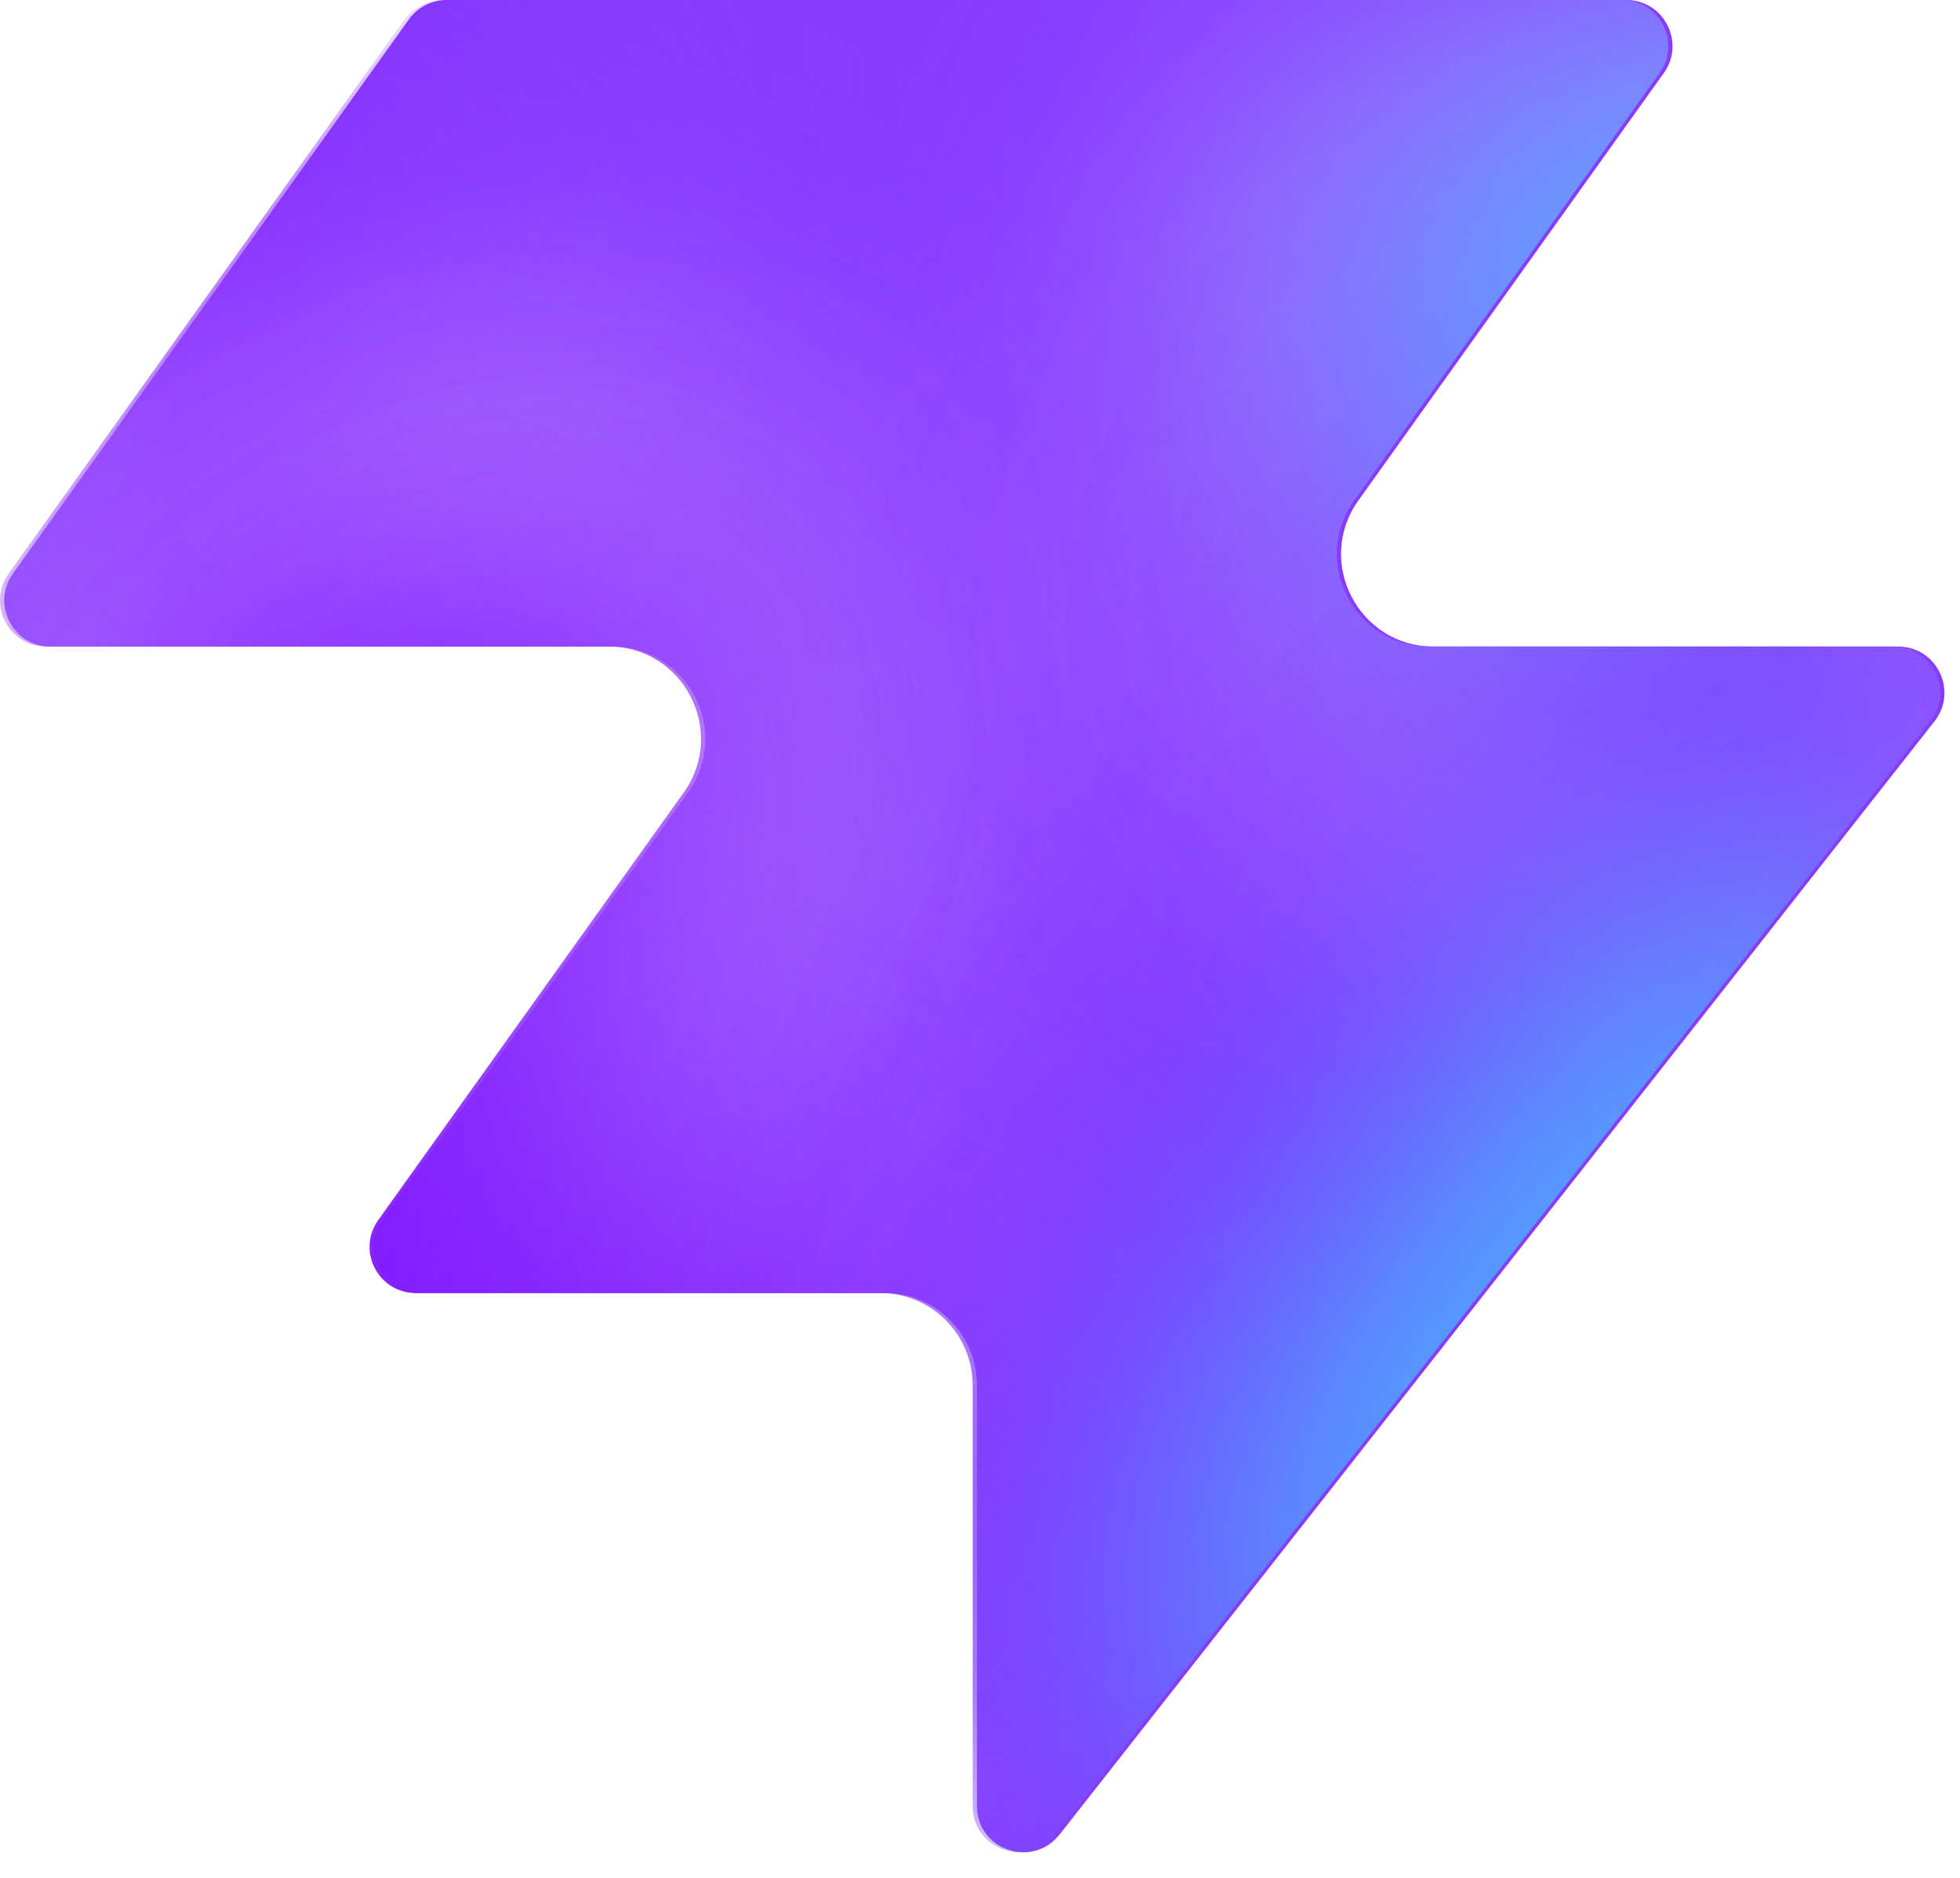
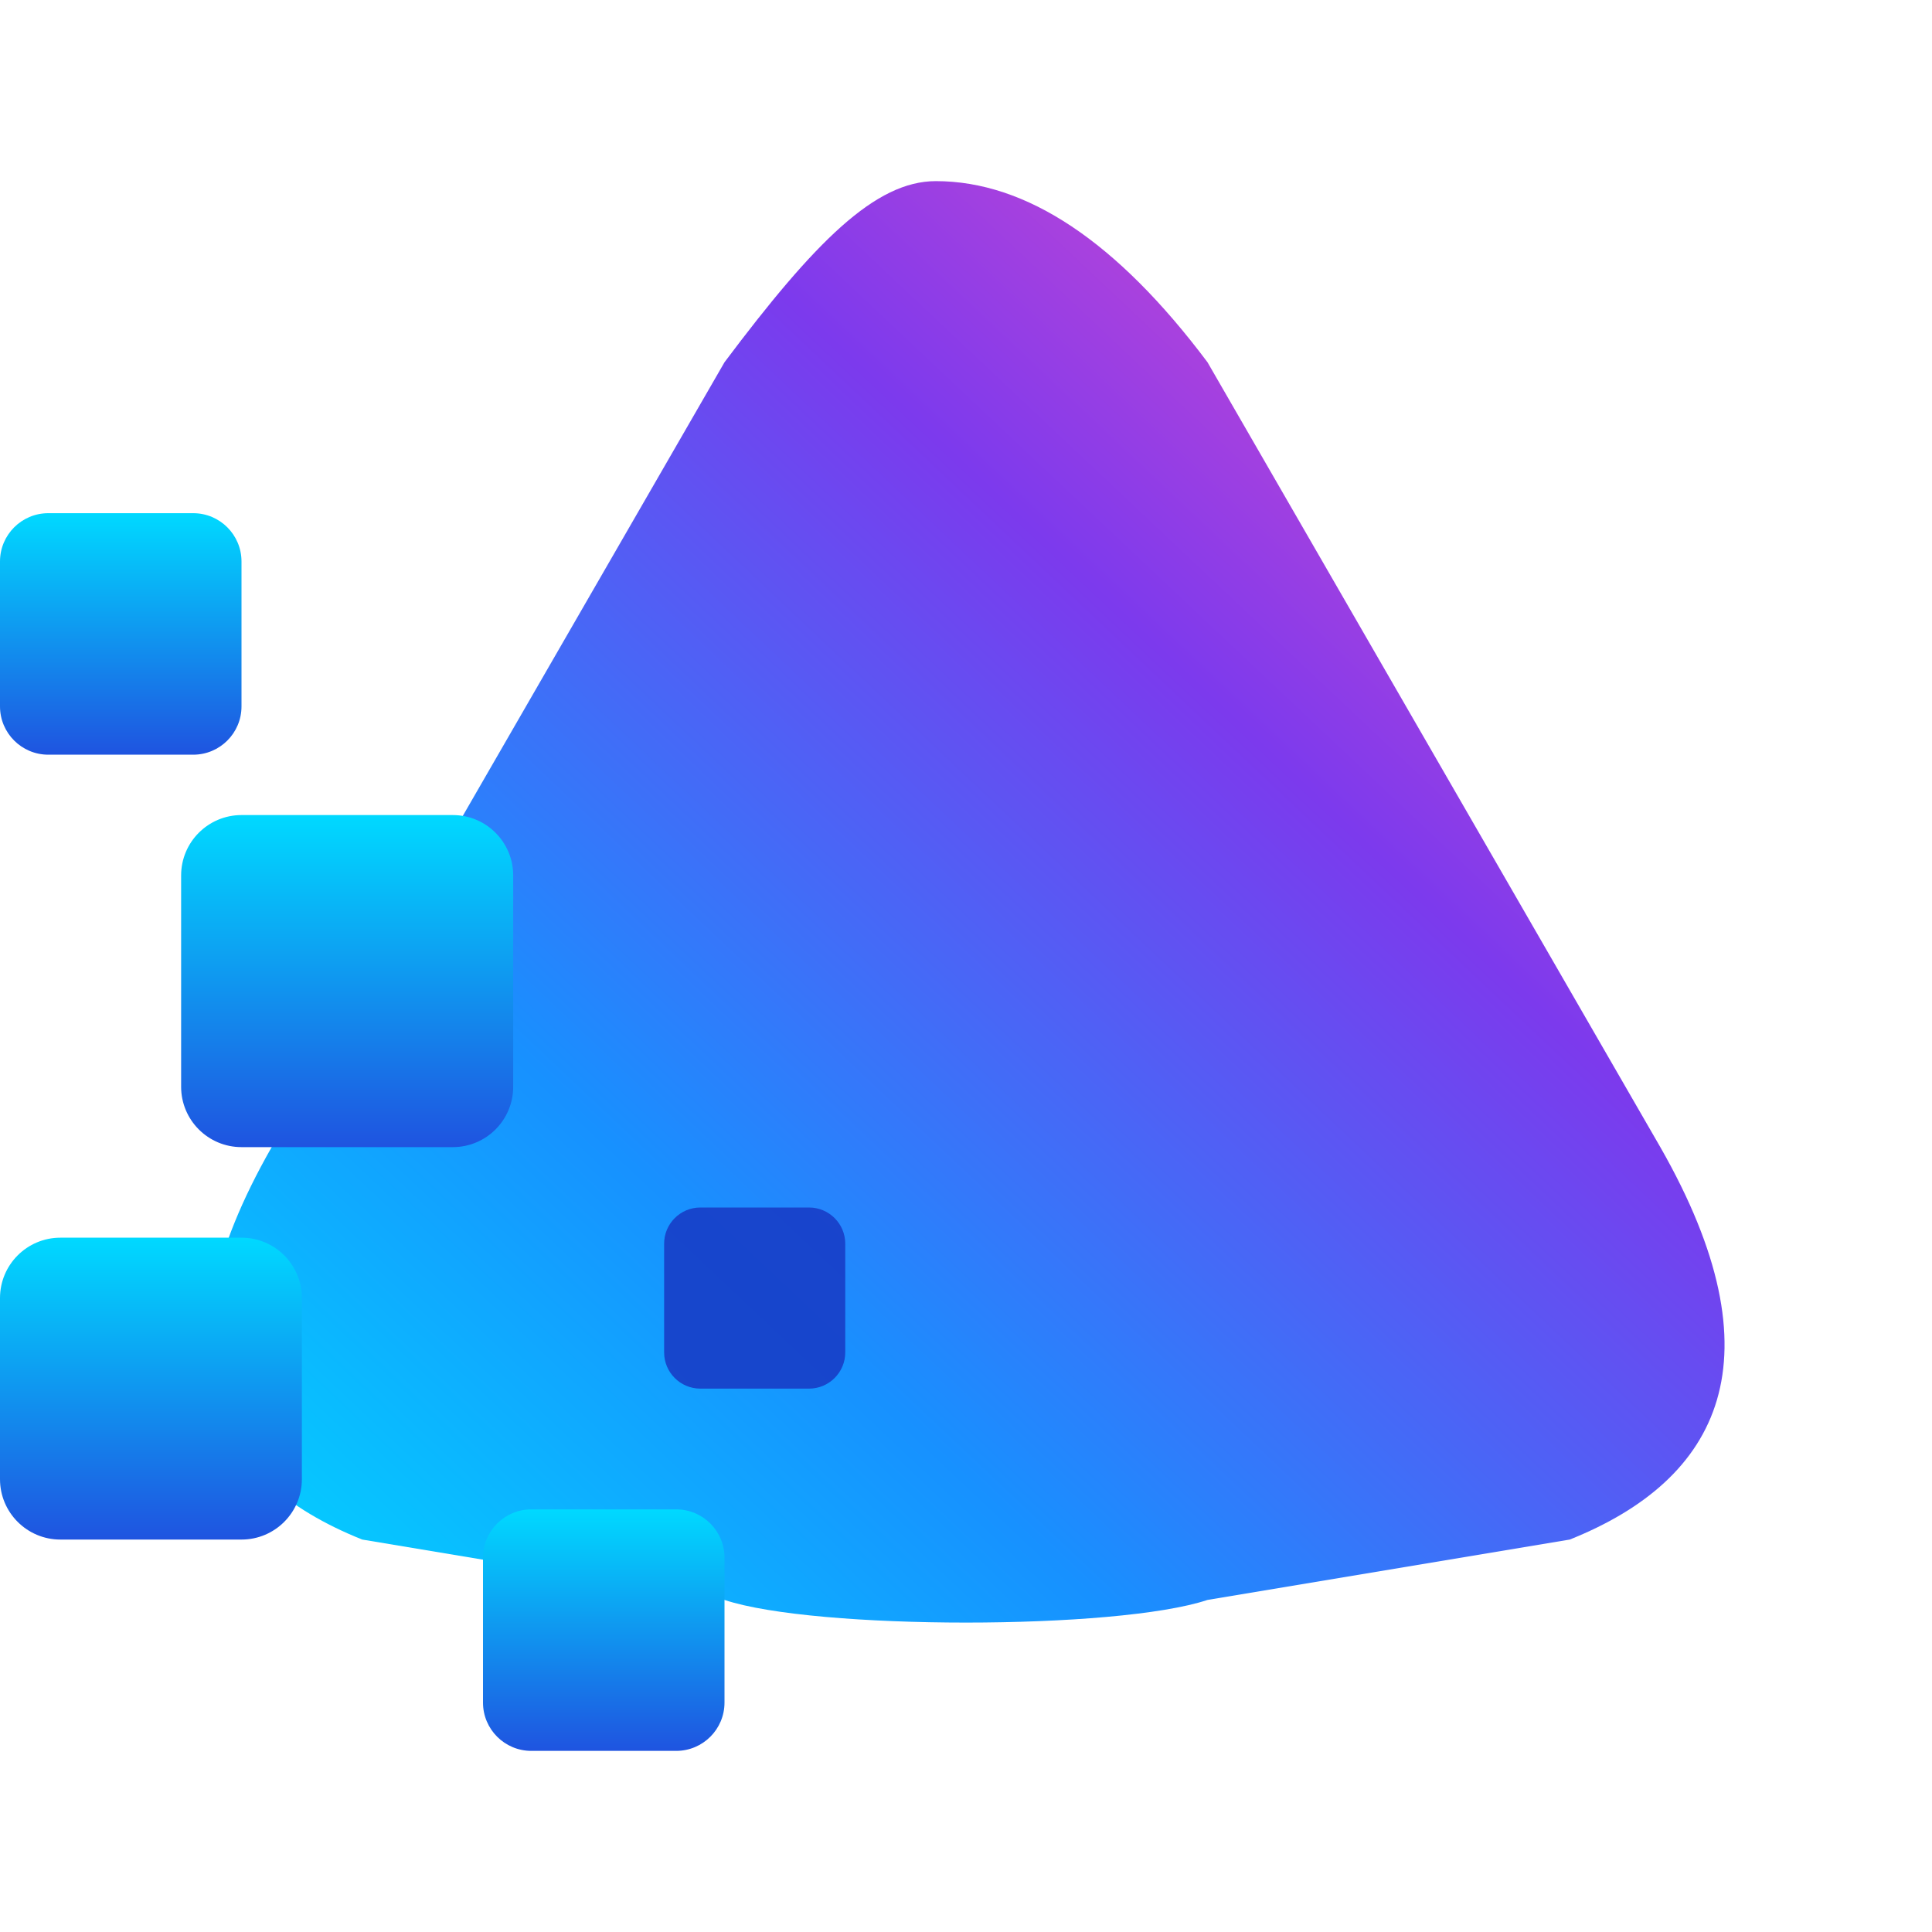
- <svg xmlns="http://www.w3.org/2000/svg" width="48" height="46" fill="none" viewBox="0 0 48 46">
-   <path fill="#863bff" d="M25.946 44.938c-.664.845-2.021.375-2.021-.698V33.937a2.26 2.26 0 0 0-2.262-2.262H10.287c-.92 0-1.456-1.04-.92-1.788l7.48-10.471c1.07-1.497 0-3.578-1.842-3.578H1.237c-.92 0-1.456-1.04-.92-1.788L10.013.474c.214-.297.556-.474.92-.474h28.894c.92 0 1.456 1.04.92 1.788l-7.48 10.471c-1.07 1.498 0 3.579 1.842 3.579h11.377c.943 0 1.473 1.088.89 1.83L25.947 44.94z" style="fill:#863bff;fill:color(display-p3 .525 .23 1);fill-opacity:1" />
-   <mask id="a" width="48" height="46" x="0" y="0" maskUnits="userSpaceOnUse" style="mask-type:alpha">
-     <path fill="#000" d="M25.842 44.938c-.664.844-2.021.375-2.021-.698V33.937a2.26 2.26 0 0 0-2.262-2.262H10.183c-.92 0-1.456-1.04-.92-1.788l7.48-10.471c1.07-1.498 0-3.579-1.842-3.579H1.133c-.92 0-1.456-1.04-.92-1.787L9.91.473c.214-.297.556-.474.92-.474h28.894c.92 0 1.456 1.04.92 1.788l-7.48 10.471c-1.07 1.498 0 3.578 1.842 3.578h11.377c.943 0 1.473 1.088.89 1.832L25.843 44.94z" style="fill:#000;fill-opacity:1" />
-   </mask>
-   <g mask="url(#a)">
-     <g filter="url(#b)">
-       <ellipse cx="5.508" cy="14.704" fill="#ede6ff" rx="5.508" ry="14.704" style="fill:#ede6ff;fill:color(display-p3 .927 .903 1);fill-opacity:1" transform="matrix(.00324 1 1 -.00324 -4.47 31.516)" />
-     </g>
-     <g filter="url(#c)">
-       <ellipse cx="10.399" cy="29.851" fill="#ede6ff" rx="10.399" ry="29.851" style="fill:#ede6ff;fill:color(display-p3 .927 .903 1);fill-opacity:1" transform="matrix(.00324 1 1 -.00324 -39.328 7.883)" />
-     </g>
-     <g filter="url(#d)">
-       <ellipse cx="5.508" cy="30.487" fill="#7e14ff" rx="5.508" ry="30.487" style="fill:#7e14ff;fill:color(display-p3 .492 .077 1);fill-opacity:1" transform="rotate(89.814 -25.913 -14.639)scale(1 -1)" />
-     </g>
-     <g filter="url(#e)">
-       <ellipse cx="5.508" cy="30.599" fill="#7e14ff" rx="5.508" ry="30.599" style="fill:#7e14ff;fill:color(display-p3 .492 .077 1);fill-opacity:1" transform="rotate(89.814 -32.644 -3.334)scale(1 -1)" />
-     </g>
-     <g filter="url(#f)">
-       <ellipse cx="5.508" cy="30.599" fill="#7e14ff" rx="5.508" ry="30.599" style="fill:#7e14ff;fill:color(display-p3 .492 .077 1);fill-opacity:1" transform="matrix(.00324 1 1 -.00324 -34.34 30.47)" />
-     </g>
-     <g filter="url(#g)">
-       <ellipse cx="14.072" cy="22.078" fill="#ede6ff" rx="14.072" ry="22.078" style="fill:#ede6ff;fill:color(display-p3 .927 .903 1);fill-opacity:1" transform="rotate(93.35 24.506 48.493)scale(-1 1)" />
-     </g>
-     <g filter="url(#h)">
-       <ellipse cx="3.47" cy="21.501" fill="#7e14ff" rx="3.47" ry="21.501" style="fill:#7e14ff;fill:color(display-p3 .492 .077 1);fill-opacity:1" transform="rotate(89.009 28.708 47.59)scale(-1 1)" />
-     </g>
-     <g filter="url(#i)">
-       <ellipse cx="3.47" cy="21.501" fill="#7e14ff" rx="3.47" ry="21.501" style="fill:#7e14ff;fill:color(display-p3 .492 .077 1);fill-opacity:1" transform="rotate(89.009 28.708 47.59)scale(-1 1)" />
-     </g>
-     <g filter="url(#j)">
-       <ellipse cx=".387" cy="8.972" fill="#7e14ff" rx="4.407" ry="29.108" style="fill:#7e14ff;fill:color(display-p3 .492 .077 1);fill-opacity:1" transform="rotate(39.51 .387 8.972)" />
-     </g>
-     <g filter="url(#k)">
-       <ellipse cx="47.523" cy="-6.092" fill="#7e14ff" rx="4.407" ry="29.108" style="fill:#7e14ff;fill:color(display-p3 .492 .077 1);fill-opacity:1" transform="rotate(37.892 47.523 -6.092)" />
-     </g>
-     <g filter="url(#l)">
-       <ellipse cx="41.412" cy="6.333" fill="#47bfff" rx="5.971" ry="9.665" style="fill:#47bfff;fill:color(display-p3 .28 .748 1);fill-opacity:1" transform="rotate(37.892 41.412 6.333)" />
-     </g>
-     <g filter="url(#m)">
-       <ellipse cx="-1.879" cy="38.332" fill="#7e14ff" rx="4.407" ry="29.108" style="fill:#7e14ff;fill:color(display-p3 .492 .077 1);fill-opacity:1" transform="rotate(37.892 -1.88 38.332)" />
-     </g>
-     <g filter="url(#n)">
-       <ellipse cx="-1.879" cy="38.332" fill="#7e14ff" rx="4.407" ry="29.108" style="fill:#7e14ff;fill:color(display-p3 .492 .077 1);fill-opacity:1" transform="rotate(37.892 -1.88 38.332)" />
-     </g>
-     <g filter="url(#o)">
-       <ellipse cx="35.651" cy="29.907" fill="#7e14ff" rx="4.407" ry="29.108" style="fill:#7e14ff;fill:color(display-p3 .492 .077 1);fill-opacity:1" transform="rotate(37.892 35.651 29.907)" />
-     </g>
-     <g filter="url(#p)">
-       <ellipse cx="38.418" cy="32.4" fill="#47bfff" rx="5.971" ry="15.297" style="fill:#47bfff;fill:color(display-p3 .28 .748 1);fill-opacity:1" transform="rotate(37.892 38.418 32.4)" />
-     </g>
-   </g>
+ <svg xmlns="http://www.w3.org/2000/svg" viewBox="0 0 64 64" width="64" height="64">
  <defs>
-     <filter id="b" width="60.045" height="41.654" x="-19.77" y="16.149" color-interpolation-filters="sRGB" filterUnits="userSpaceOnUse">
-       <feFlood flood-opacity="0" result="BackgroundImageFix" />
-       <feBlend in="SourceGraphic" in2="BackgroundImageFix" result="shape" />
-       <feGaussianBlur result="effect1_foregroundBlur_2002_17158" stdDeviation="7.659" />
-     </filter>
-     <filter id="c" width="90.34" height="51.437" x="-54.613" y="-7.533" color-interpolation-filters="sRGB" filterUnits="userSpaceOnUse">
-       <feFlood flood-opacity="0" result="BackgroundImageFix" />
-       <feBlend in="SourceGraphic" in2="BackgroundImageFix" result="shape" />
-       <feGaussianBlur result="effect1_foregroundBlur_2002_17158" stdDeviation="7.659" />
-     </filter>
-     <filter id="d" width="79.355" height="29.4" x="-49.64" y="2.03" color-interpolation-filters="sRGB" filterUnits="userSpaceOnUse">
-       <feFlood flood-opacity="0" result="BackgroundImageFix" />
-       <feBlend in="SourceGraphic" in2="BackgroundImageFix" result="shape" />
-       <feGaussianBlur result="effect1_foregroundBlur_2002_17158" stdDeviation="4.596" />
-     </filter>
-     <filter id="e" width="79.579" height="29.4" x="-45.045" y="20.029" color-interpolation-filters="sRGB" filterUnits="userSpaceOnUse">
-       <feFlood flood-opacity="0" result="BackgroundImageFix" />
-       <feBlend in="SourceGraphic" in2="BackgroundImageFix" result="shape" />
-       <feGaussianBlur result="effect1_foregroundBlur_2002_17158" stdDeviation="4.596" />
-     </filter>
-     <filter id="f" width="79.579" height="29.4" x="-43.513" y="21.178" color-interpolation-filters="sRGB" filterUnits="userSpaceOnUse">
-       <feFlood flood-opacity="0" result="BackgroundImageFix" />
-       <feBlend in="SourceGraphic" in2="BackgroundImageFix" result="shape" />
-       <feGaussianBlur result="effect1_foregroundBlur_2002_17158" stdDeviation="4.596" />
-     </filter>
-     <filter id="g" width="74.749" height="58.852" x="15.756" y="-17.901" color-interpolation-filters="sRGB" filterUnits="userSpaceOnUse">
-       <feFlood flood-opacity="0" result="BackgroundImageFix" />
-       <feBlend in="SourceGraphic" in2="BackgroundImageFix" result="shape" />
-       <feGaussianBlur result="effect1_foregroundBlur_2002_17158" stdDeviation="7.659" />
-     </filter>
-     <filter id="h" width="61.377" height="25.362" x="23.548" y="2.284" color-interpolation-filters="sRGB" filterUnits="userSpaceOnUse">
-       <feFlood flood-opacity="0" result="BackgroundImageFix" />
-       <feBlend in="SourceGraphic" in2="BackgroundImageFix" result="shape" />
-       <feGaussianBlur result="effect1_foregroundBlur_2002_17158" stdDeviation="4.596" />
-     </filter>
-     <filter id="i" width="61.377" height="25.362" x="23.548" y="2.284" color-interpolation-filters="sRGB" filterUnits="userSpaceOnUse">
-       <feFlood flood-opacity="0" result="BackgroundImageFix" />
-       <feBlend in="SourceGraphic" in2="BackgroundImageFix" result="shape" />
-       <feGaussianBlur result="effect1_foregroundBlur_2002_17158" stdDeviation="4.596" />
-     </filter>
-     <filter id="j" width="56.045" height="63.649" x="-27.636" y="-22.853" color-interpolation-filters="sRGB" filterUnits="userSpaceOnUse">
-       <feFlood flood-opacity="0" result="BackgroundImageFix" />
-       <feBlend in="SourceGraphic" in2="BackgroundImageFix" result="shape" />
-       <feGaussianBlur result="effect1_foregroundBlur_2002_17158" stdDeviation="4.596" />
-     </filter>
-     <filter id="k" width="54.814" height="64.646" x="20.116" y="-38.415" color-interpolation-filters="sRGB" filterUnits="userSpaceOnUse">
-       <feFlood flood-opacity="0" result="BackgroundImageFix" />
-       <feBlend in="SourceGraphic" in2="BackgroundImageFix" result="shape" />
-       <feGaussianBlur result="effect1_foregroundBlur_2002_17158" stdDeviation="4.596" />
-     </filter>
-     <filter id="l" width="33.541" height="35.313" x="24.641" y="-11.323" color-interpolation-filters="sRGB" filterUnits="userSpaceOnUse">
-       <feFlood flood-opacity="0" result="BackgroundImageFix" />
-       <feBlend in="SourceGraphic" in2="BackgroundImageFix" result="shape" />
-       <feGaussianBlur result="effect1_foregroundBlur_2002_17158" stdDeviation="4.596" />
-     </filter>
-     <filter id="m" width="54.814" height="64.646" x="-29.286" y="6.009" color-interpolation-filters="sRGB" filterUnits="userSpaceOnUse">
-       <feFlood flood-opacity="0" result="BackgroundImageFix" />
-       <feBlend in="SourceGraphic" in2="BackgroundImageFix" result="shape" />
-       <feGaussianBlur result="effect1_foregroundBlur_2002_17158" stdDeviation="4.596" />
-     </filter>
-     <filter id="n" width="54.814" height="64.646" x="-29.286" y="6.009" color-interpolation-filters="sRGB" filterUnits="userSpaceOnUse">
-       <feFlood flood-opacity="0" result="BackgroundImageFix" />
-       <feBlend in="SourceGraphic" in2="BackgroundImageFix" result="shape" />
-       <feGaussianBlur result="effect1_foregroundBlur_2002_17158" stdDeviation="4.596" />
-     </filter>
-     <filter id="o" width="54.814" height="64.646" x="8.244" y="-2.416" color-interpolation-filters="sRGB" filterUnits="userSpaceOnUse">
-       <feFlood flood-opacity="0" result="BackgroundImageFix" />
-       <feBlend in="SourceGraphic" in2="BackgroundImageFix" result="shape" />
-       <feGaussianBlur result="effect1_foregroundBlur_2002_17158" stdDeviation="4.596" />
-     </filter>
-     <filter id="p" width="39.409" height="43.623" x="18.713" y="10.588" color-interpolation-filters="sRGB" filterUnits="userSpaceOnUse">
-       <feFlood flood-opacity="0" result="BackgroundImageFix" />
-       <feBlend in="SourceGraphic" in2="BackgroundImageFix" result="shape" />
-       <feGaussianBlur result="effect1_foregroundBlur_2002_17158" stdDeviation="4.596" />
-     </filter>
+     <linearGradient id="b" x1="0" y1="1" x2="1" y2="0" gradientUnits="objectBoundingBox">
+       <stop offset="0%" stop-color="#00D9FF" />
+       <stop offset="30%" stop-color="#1791FF" />
+       <stop offset="65%" stop-color="#7C3AED" />
+       <stop offset="100%" stop-color="#FF4FC1" />
+     </linearGradient>
+     <linearGradient id="s" x1="0" y1="0" x2="0" y2="1" gradientUnits="objectBoundingBox">
+       <stop offset="0%" stop-color="#00D9FF" />
+       <stop offset="100%" stop-color="#1F54E0" />
+     </linearGradient>
  </defs>
+   <path d="       M 31 6       C 34 6 37 8 40 12       L 55 38       C 59 45 57 49 52 51       L 40 53       C 37 54 27 54 24 53       L 12 51       C 7 49 5 45 9 38       L 24 12       C 27 8 29 6 31 6 Z     " fill="url(#b)" />
+   <rect x="0" y="17" width="8" height="8" rx="1.6" fill="url(#s)" />
+   <rect x="6" y="27" width="11" height="11" rx="2" fill="url(#s)" />
+   <rect x="0" y="41" width="10" height="10" rx="2" fill="url(#s)" />
+   <rect x="16" y="50" width="8" height="8" rx="1.6" fill="url(#s)" />
+   <rect x="22" y="40" width="6" height="6" rx="1.2" fill="#173DC6" opacity="0.9" />
</svg>
